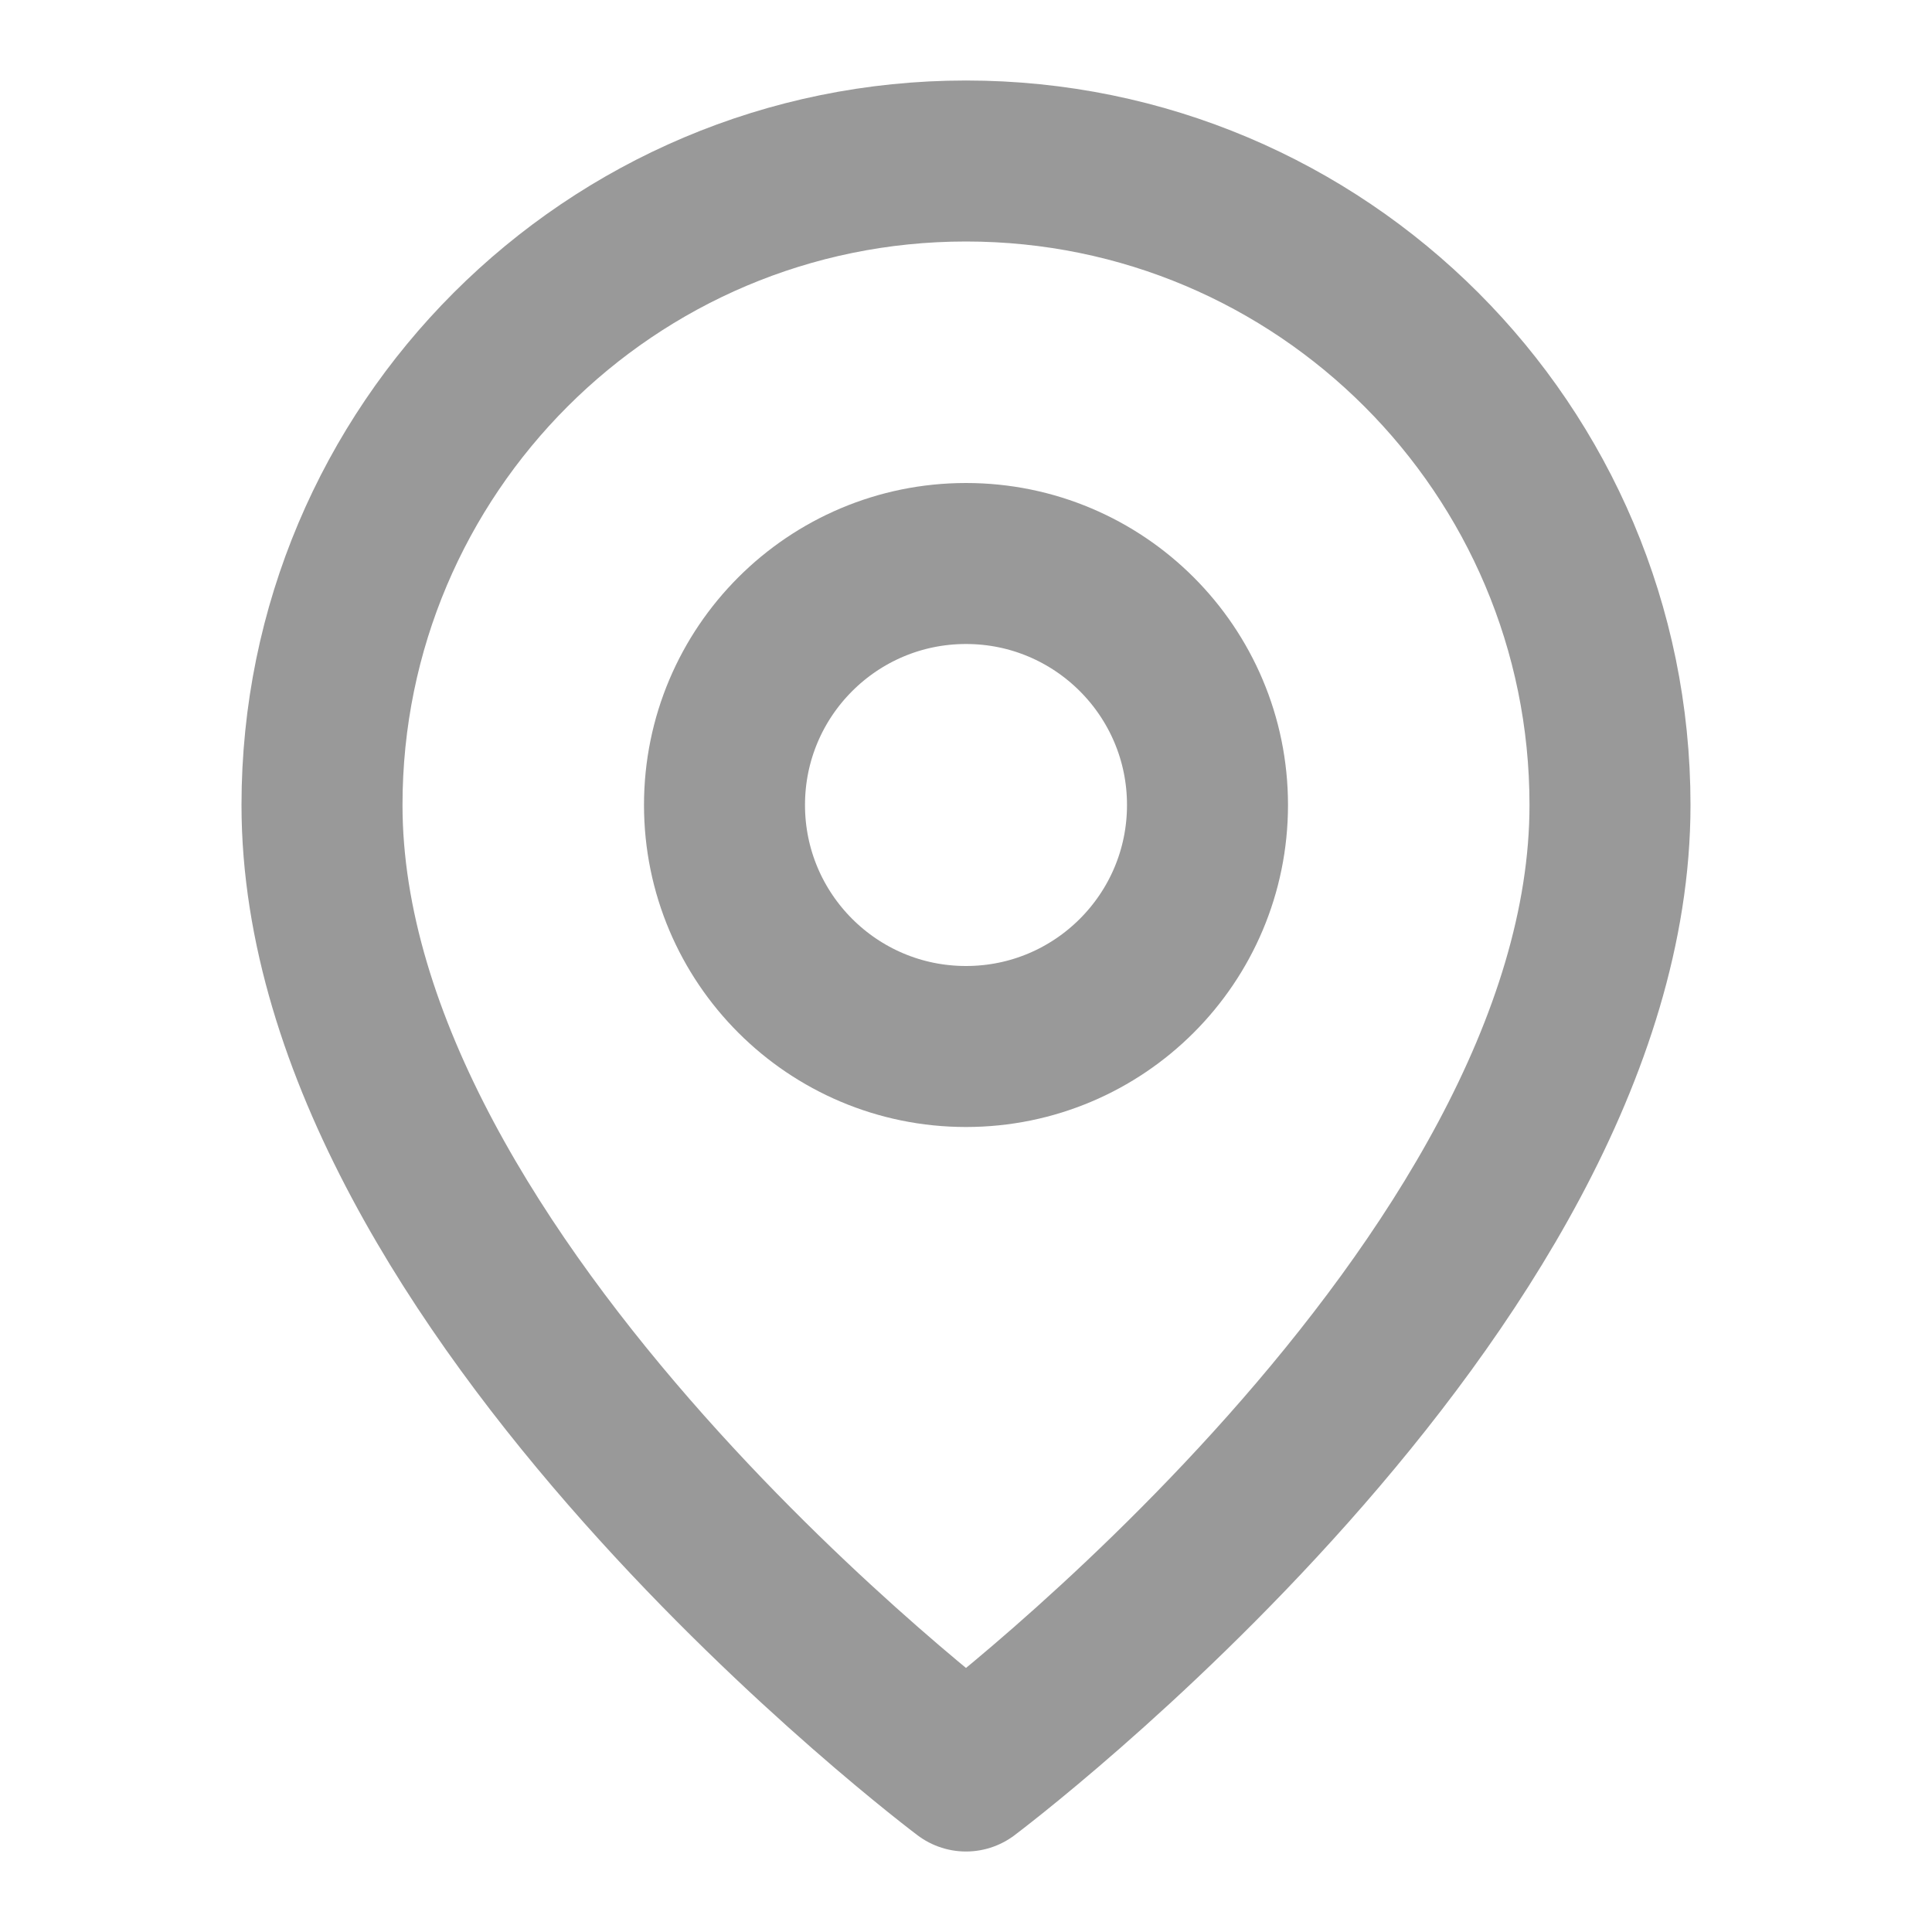
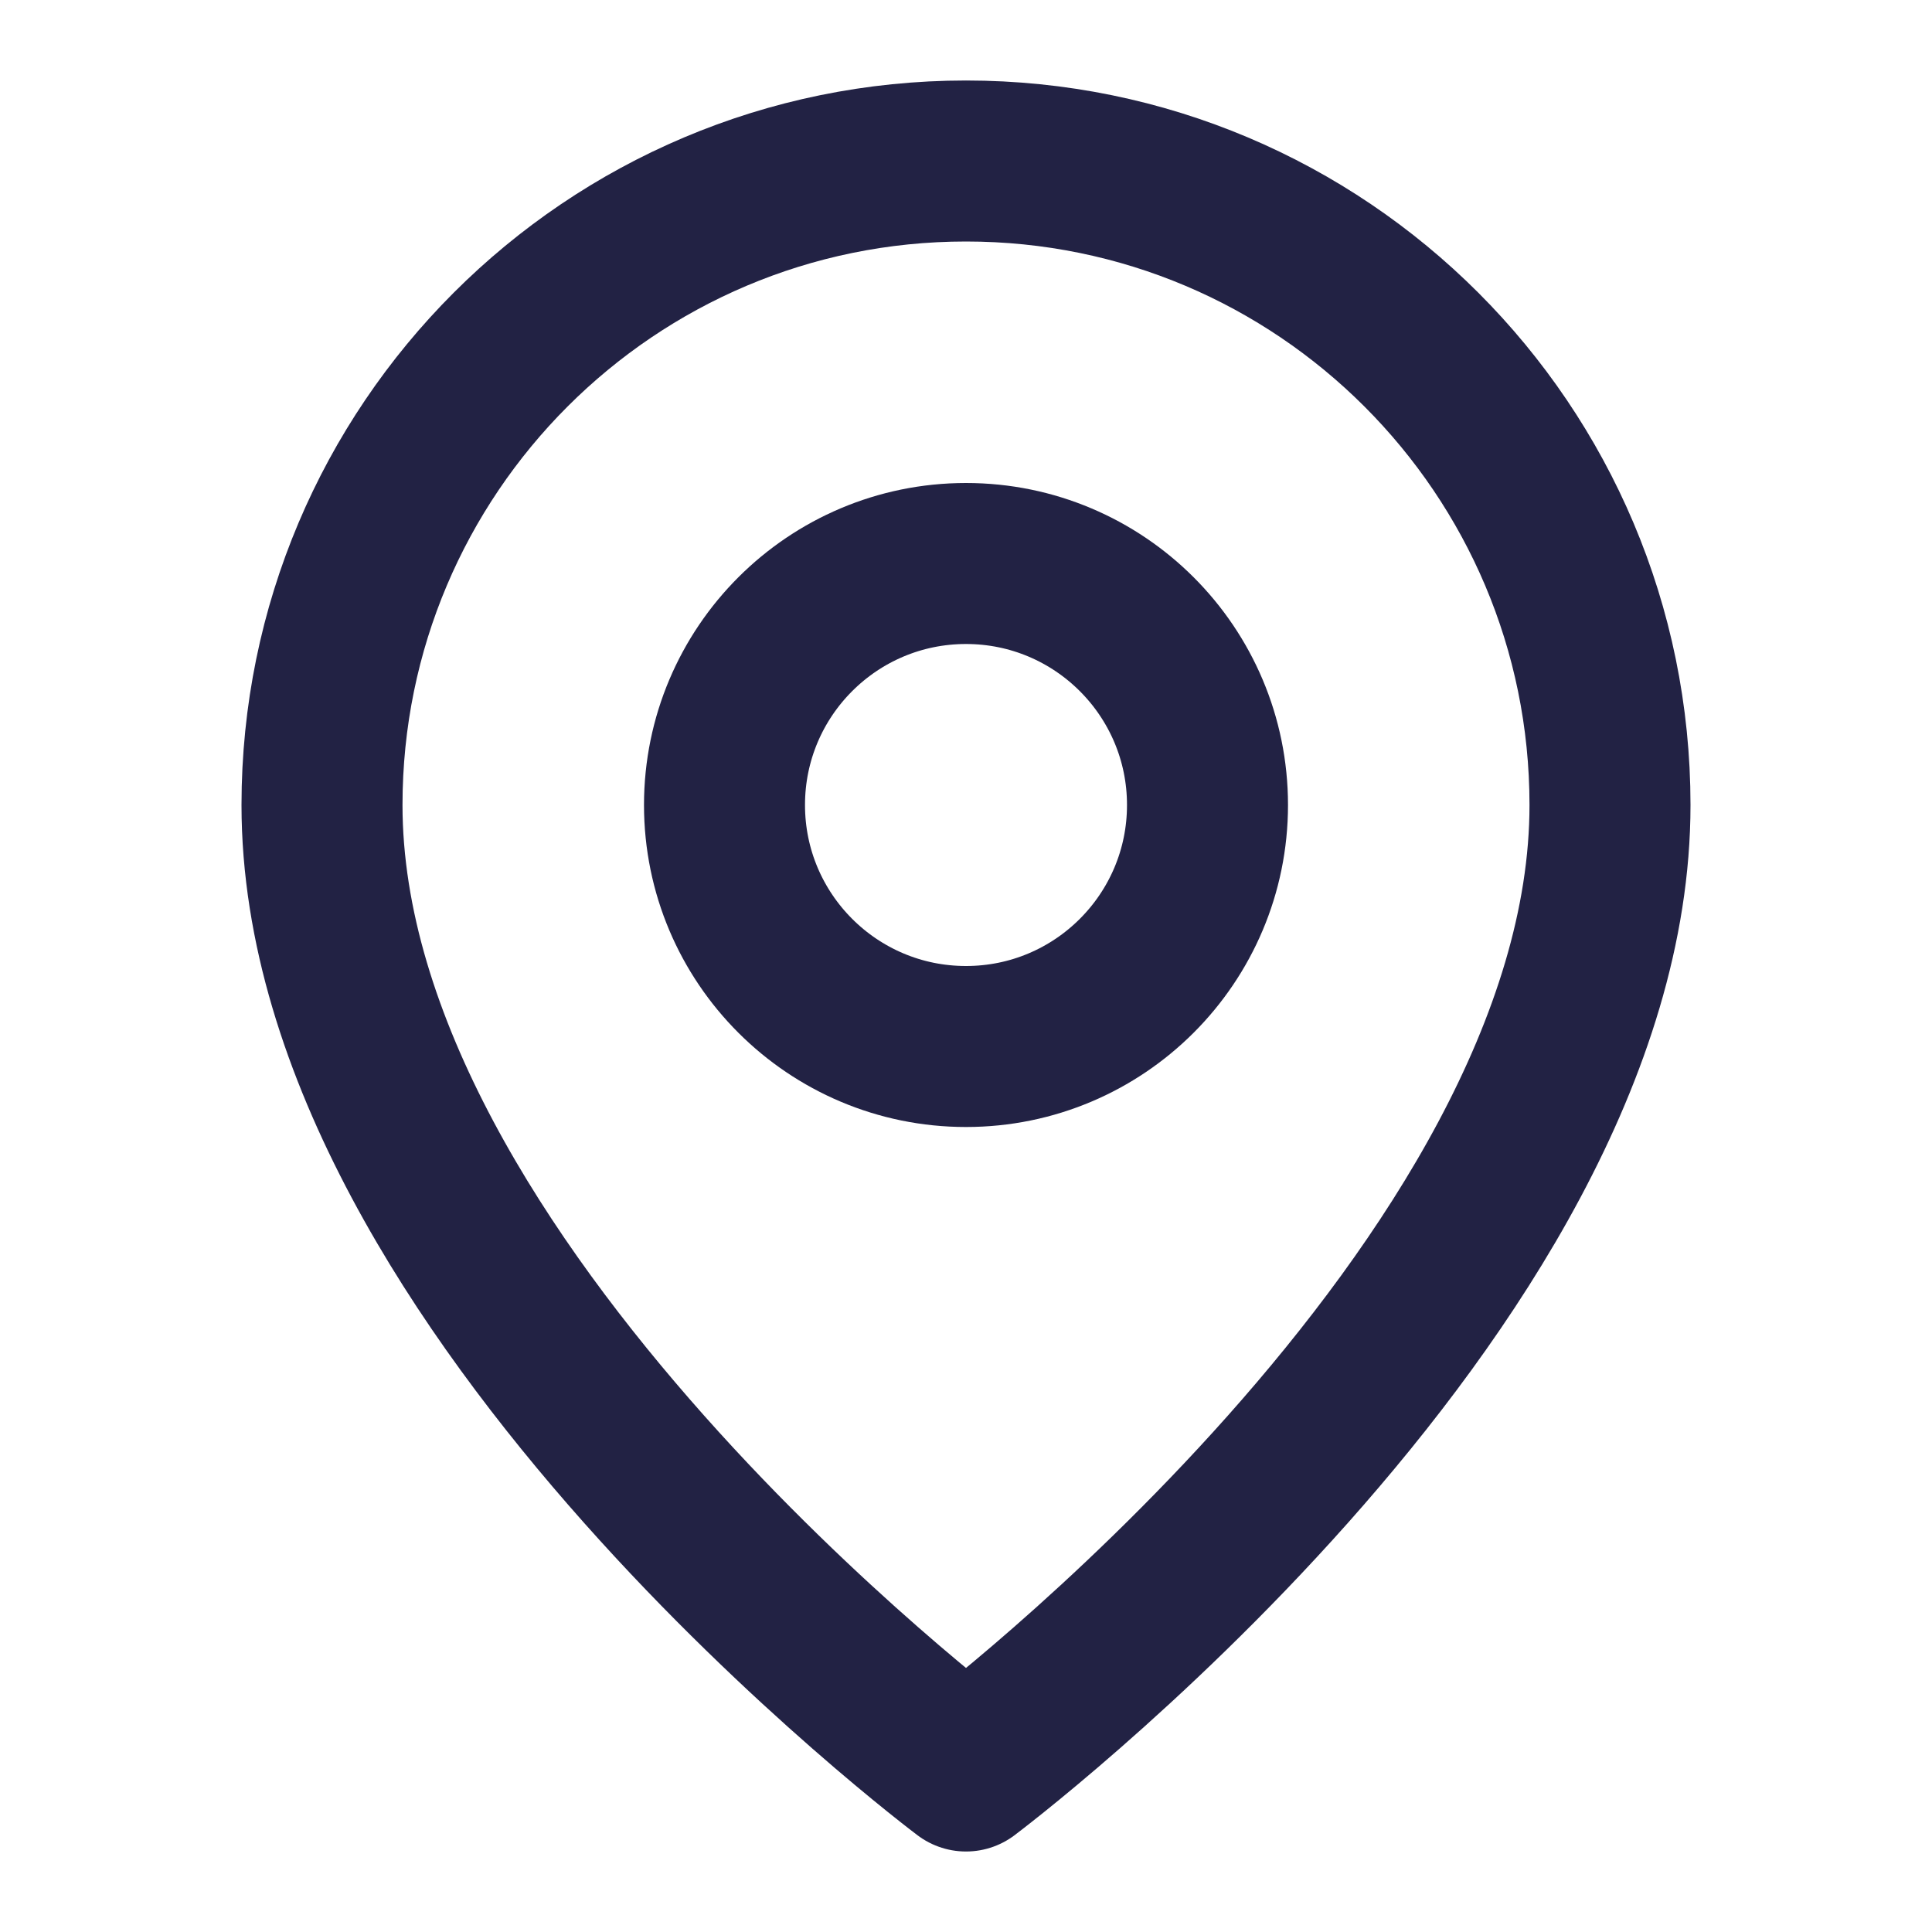
- <svg xmlns="http://www.w3.org/2000/svg" width="24" height="24" viewBox="0 0 24 24" fill="none" stroke="#999" stroke-width="2" stroke-linecap="round" stroke-linejoin="round" class="lucide lucide-map-pin">
+ <svg xmlns="http://www.w3.org/2000/svg" width="24" height="24" viewBox="0 0 24 24" fill="none" stroke="#224" stroke-width="2" stroke-linecap="round" stroke-linejoin="round" class="lucide lucide-map-pin">
  <path d="M20 10c0 6-8 12-8 12s-8-6-8-12a8 8 0 0 1 16 0Z" />
  <circle cx="12" cy="10" r="3" />
</svg>
